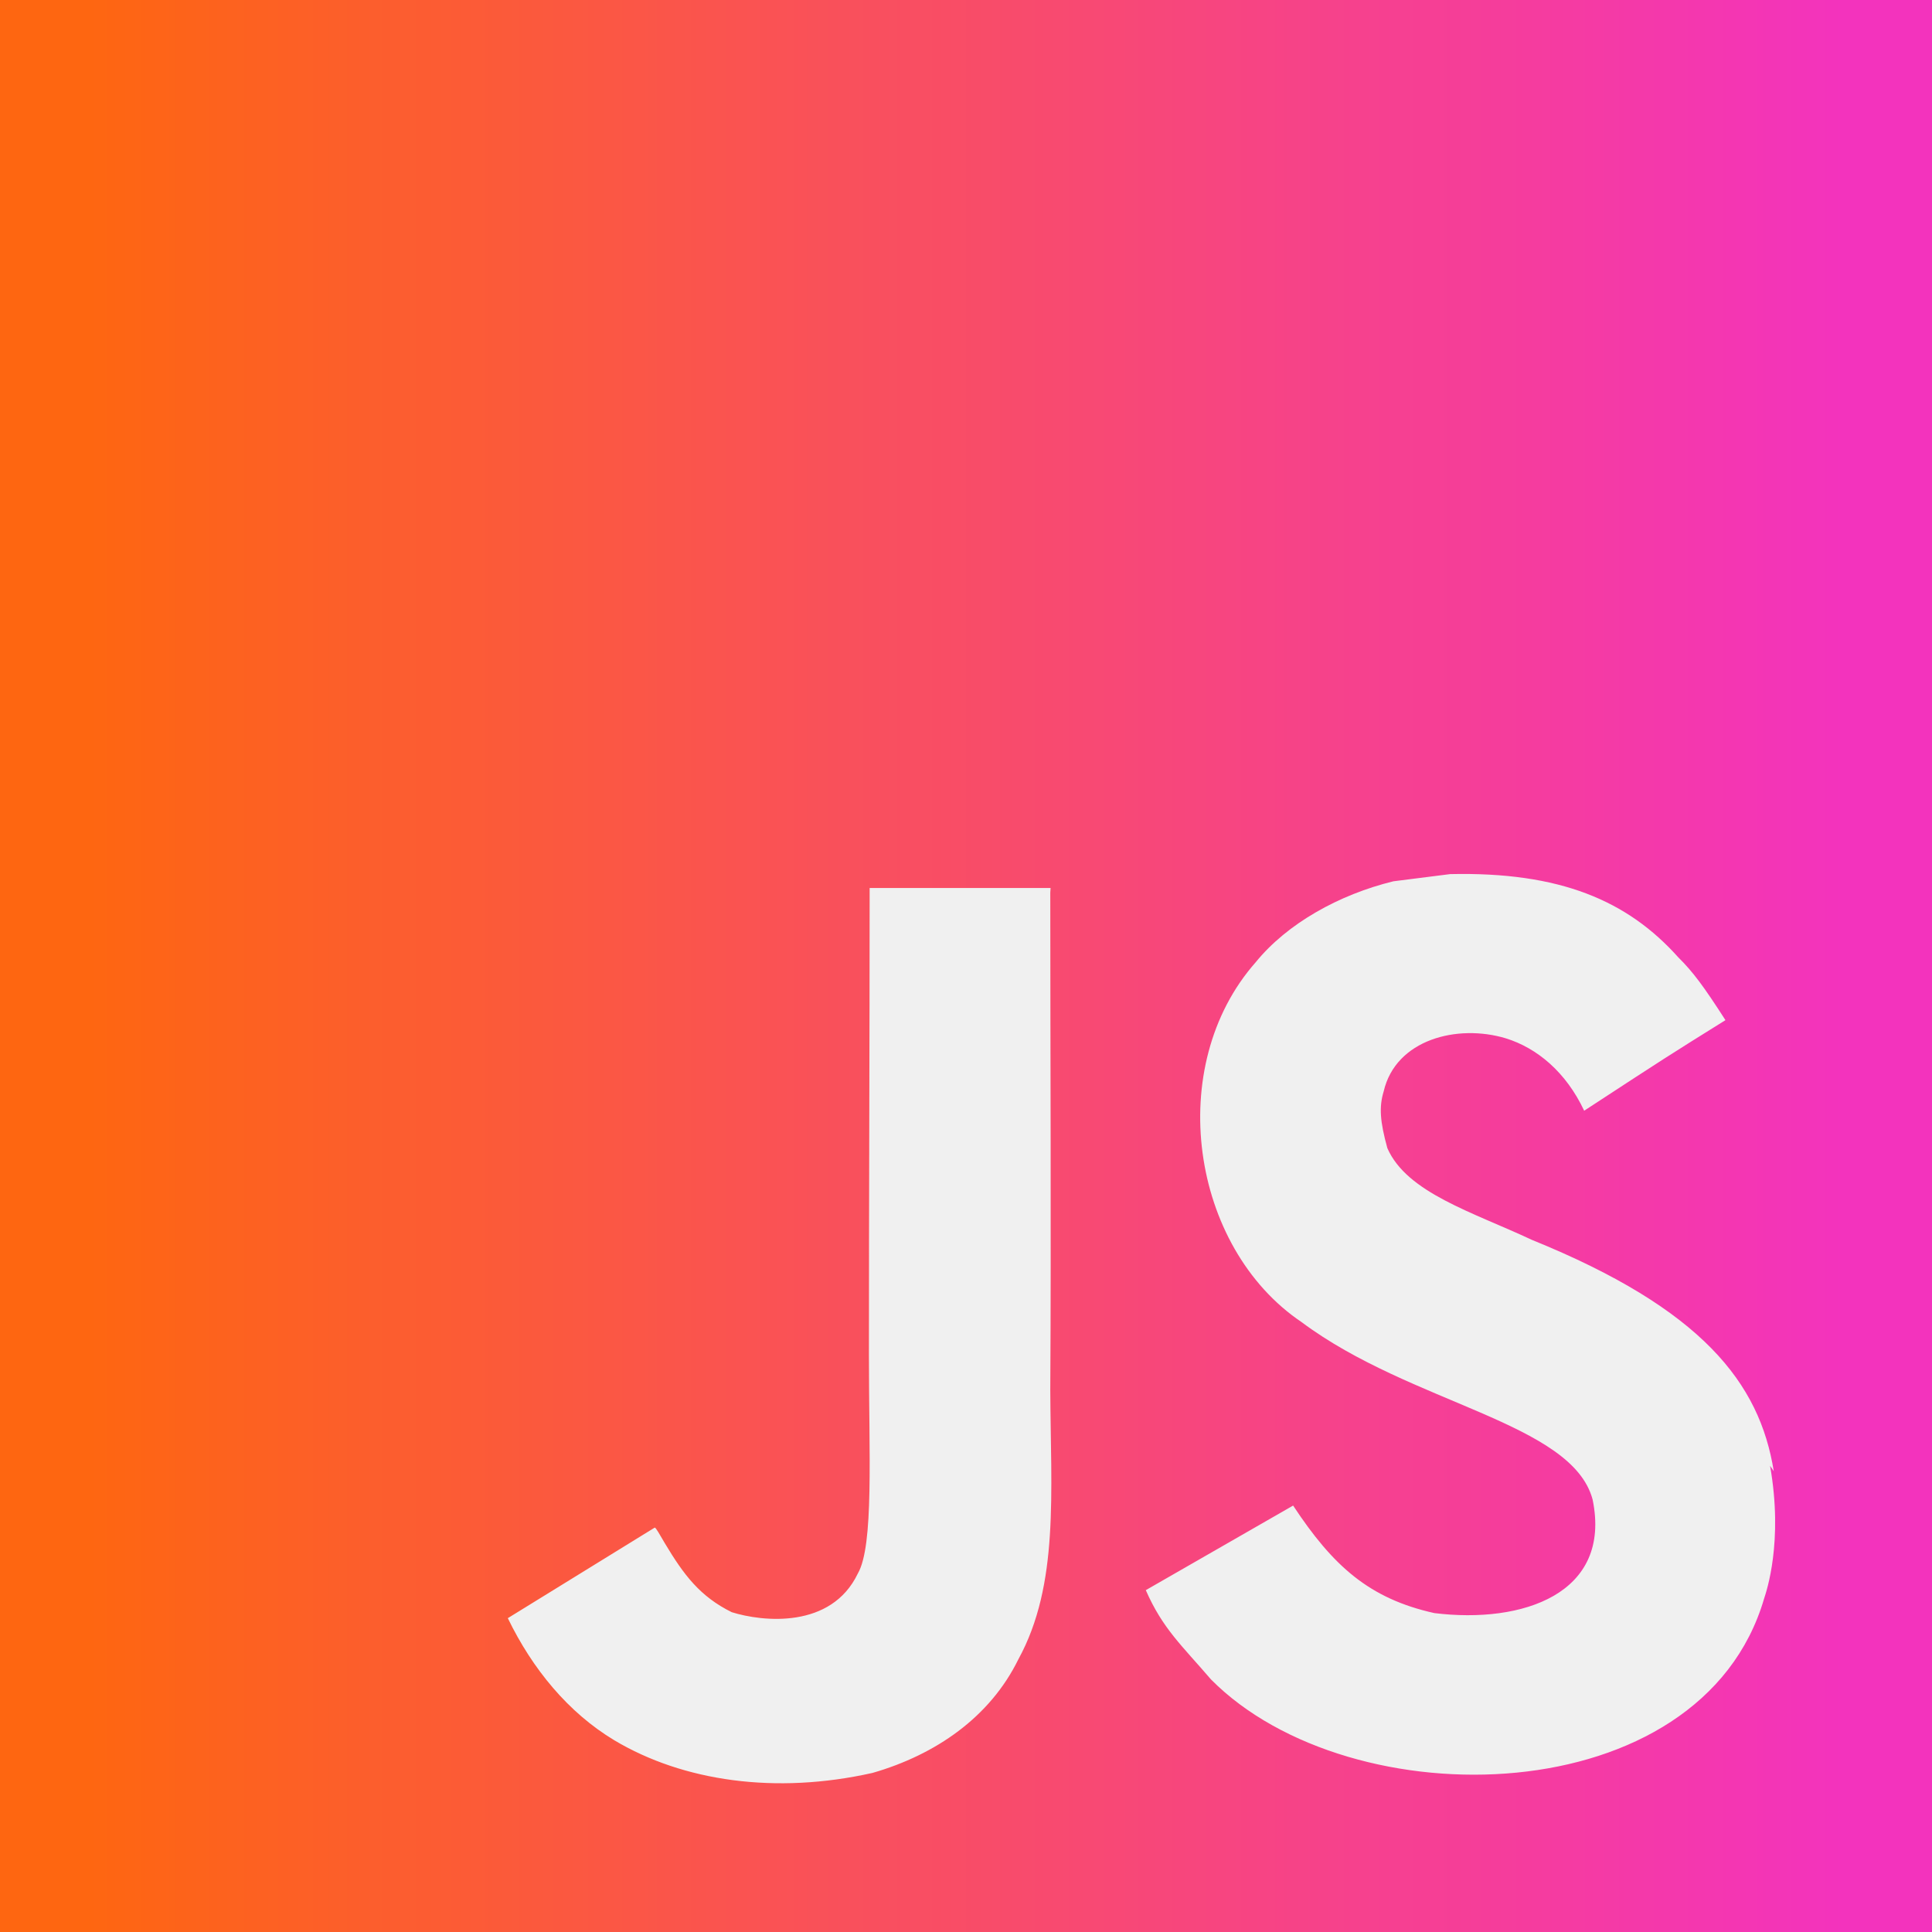
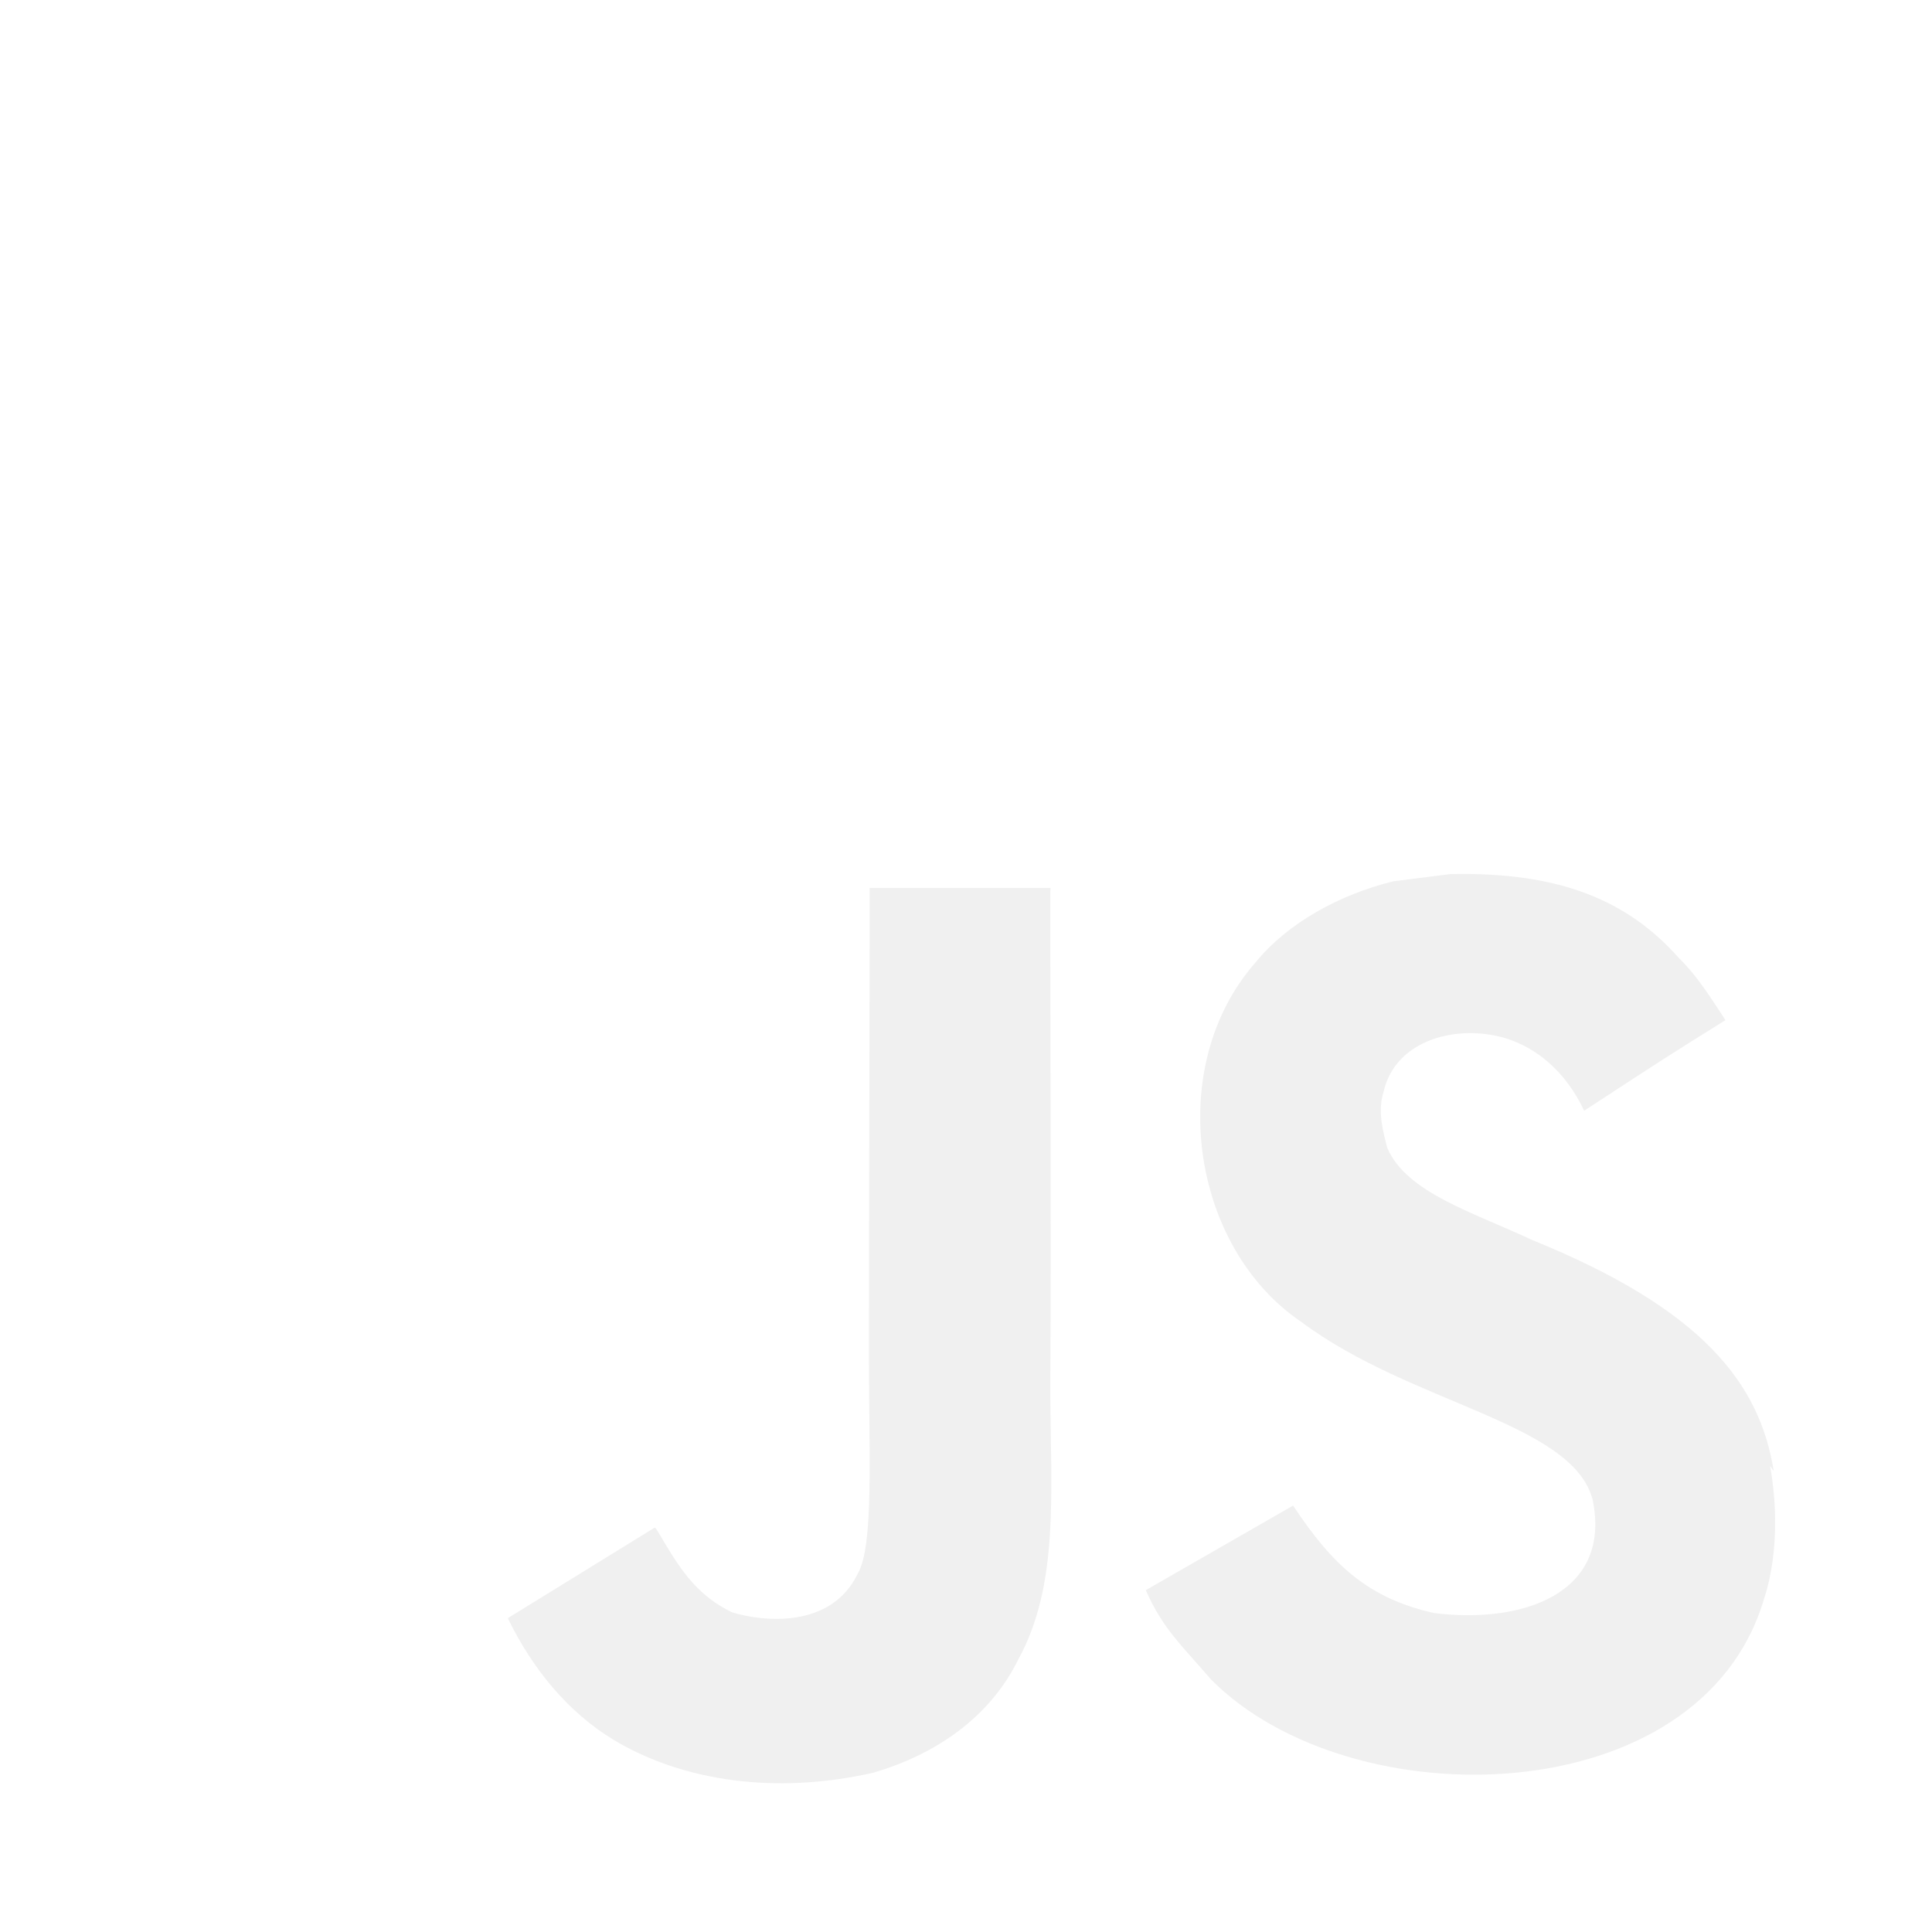
<svg xmlns="http://www.w3.org/2000/svg" version="1.1" width="32" height="32" viewBox="0 0 32 32">
-   <path fill="url(#main-gradient)" d="M0 0h32v32h-32zM29.379 24.368c-0.233-1.46-1.184-2.687-4.004-3.831-0.981-0.46-2.072-0.78-2.396-1.52-0.121-0.44-0.14-0.68-0.061-0.94 0.2-0.861 1.22-1.12 2.020-0.88 0.52 0.16 1 0.56 1.301 1.2 1.379-0.901 1.379-0.901 2.34-1.5-0.36-0.56-0.539-0.801-0.781-1.040-0.84-0.94-1.959-1.42-3.779-1.379l-0.94 0.119c-0.901 0.22-1.76 0.7-2.28 1.34-1.52 1.721-1.081 4.721 0.759 5.961 1.82 1.36 4.481 1.659 4.821 2.94 0.32 1.56-1.16 2.060-2.621 1.88-1.081-0.24-1.68-0.781-2.34-1.781l-2.44 1.401c0.28 0.64 0.6 0.919 1.080 1.479 2.32 2.341 8.12 2.221 9.161-1.339 0.039-0.12 0.32-0.94 0.099-2.2zM17.401 14.708h-2.997c0 2.584-0.012 5.152-0.012 7.74 0 1.643 0.084 3.151-0.184 3.615-0.44 0.919-1.573 0.801-2.088 0.64-0.528-0.261-0.796-0.621-1.107-1.14-0.084-0.14-0.147-0.261-0.169-0.261l-2.433 1.5c0.407 0.84 1 1.563 1.765 2.023 1.14 0.68 2.672 0.9 4.276 0.54 1.044-0.301 1.944-0.921 2.415-1.881 0.68-1.24 0.536-2.76 0.529-4.461 0.016-2.739 0-5.479 0-8.239z" />
-   <linearGradient id="main-gradient">
-     <stop offset="5%" stop-color="#FE6611" />
-     <stop offset="95%" stop-color="#F333BD" />
-   </linearGradient>
+   <path fill="white" d="M0 0h32v32h-32zM29.379 24.368c-0.233-1.46-1.184-2.687-4.004-3.831-0.981-0.46-2.072-0.78-2.396-1.52-0.121-0.44-0.14-0.68-0.061-0.94 0.2-0.861 1.22-1.12 2.020-0.88 0.52 0.16 1 0.56 1.301 1.2 1.379-0.901 1.379-0.901 2.34-1.5-0.36-0.56-0.539-0.801-0.781-1.040-0.84-0.94-1.959-1.42-3.779-1.379l-0.94 0.119c-0.901 0.22-1.76 0.7-2.28 1.34-1.52 1.721-1.081 4.721 0.759 5.961 1.82 1.36 4.481 1.659 4.821 2.94 0.32 1.56-1.16 2.060-2.621 1.88-1.081-0.24-1.68-0.781-2.34-1.781l-2.44 1.401c0.28 0.64 0.6 0.919 1.080 1.479 2.32 2.341 8.12 2.221 9.161-1.339 0.039-0.12 0.32-0.94 0.099-2.2zM17.401 14.708h-2.997c0 2.584-0.012 5.152-0.012 7.74 0 1.643 0.084 3.151-0.184 3.615-0.44 0.919-1.573 0.801-2.088 0.64-0.528-0.261-0.796-0.621-1.107-1.14-0.084-0.14-0.147-0.261-0.169-0.261l-2.433 1.5c0.407 0.84 1 1.563 1.765 2.023 1.14 0.68 2.672 0.9 4.276 0.54 1.044-0.301 1.944-0.921 2.415-1.881 0.68-1.24 0.536-2.76 0.529-4.461 0.016-2.739 0-5.479 0-8.239z" />
</svg>
